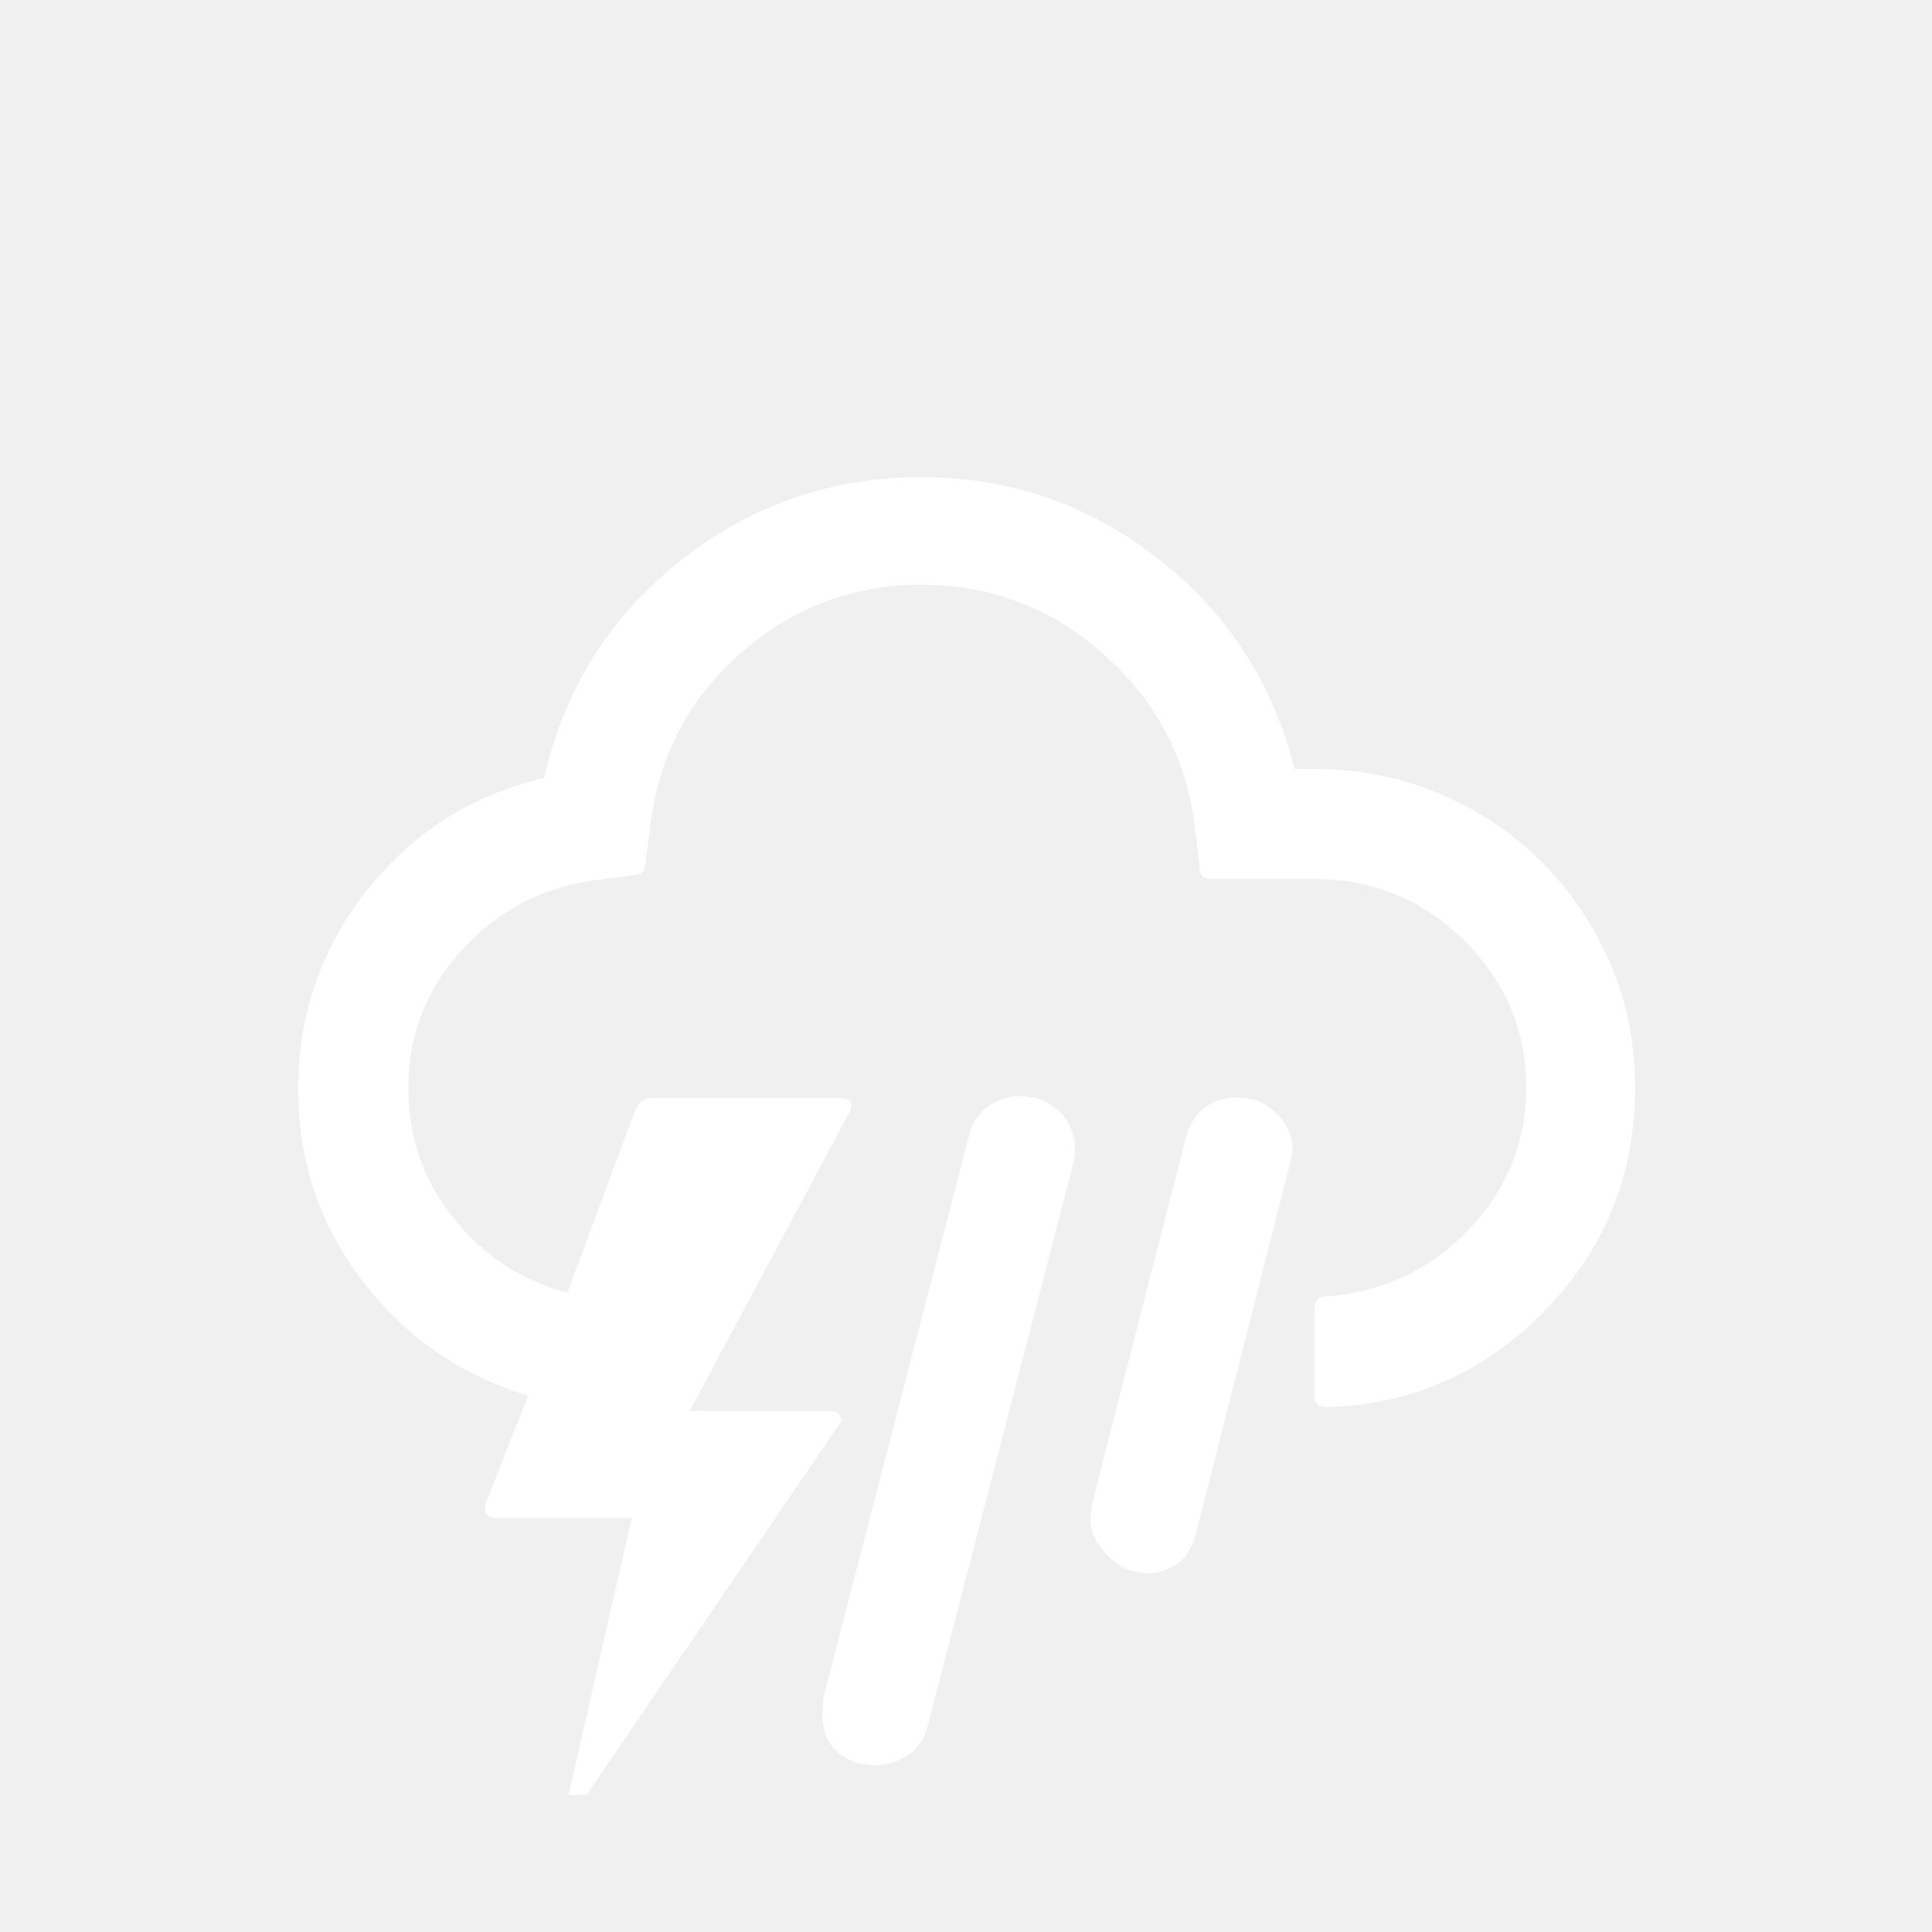
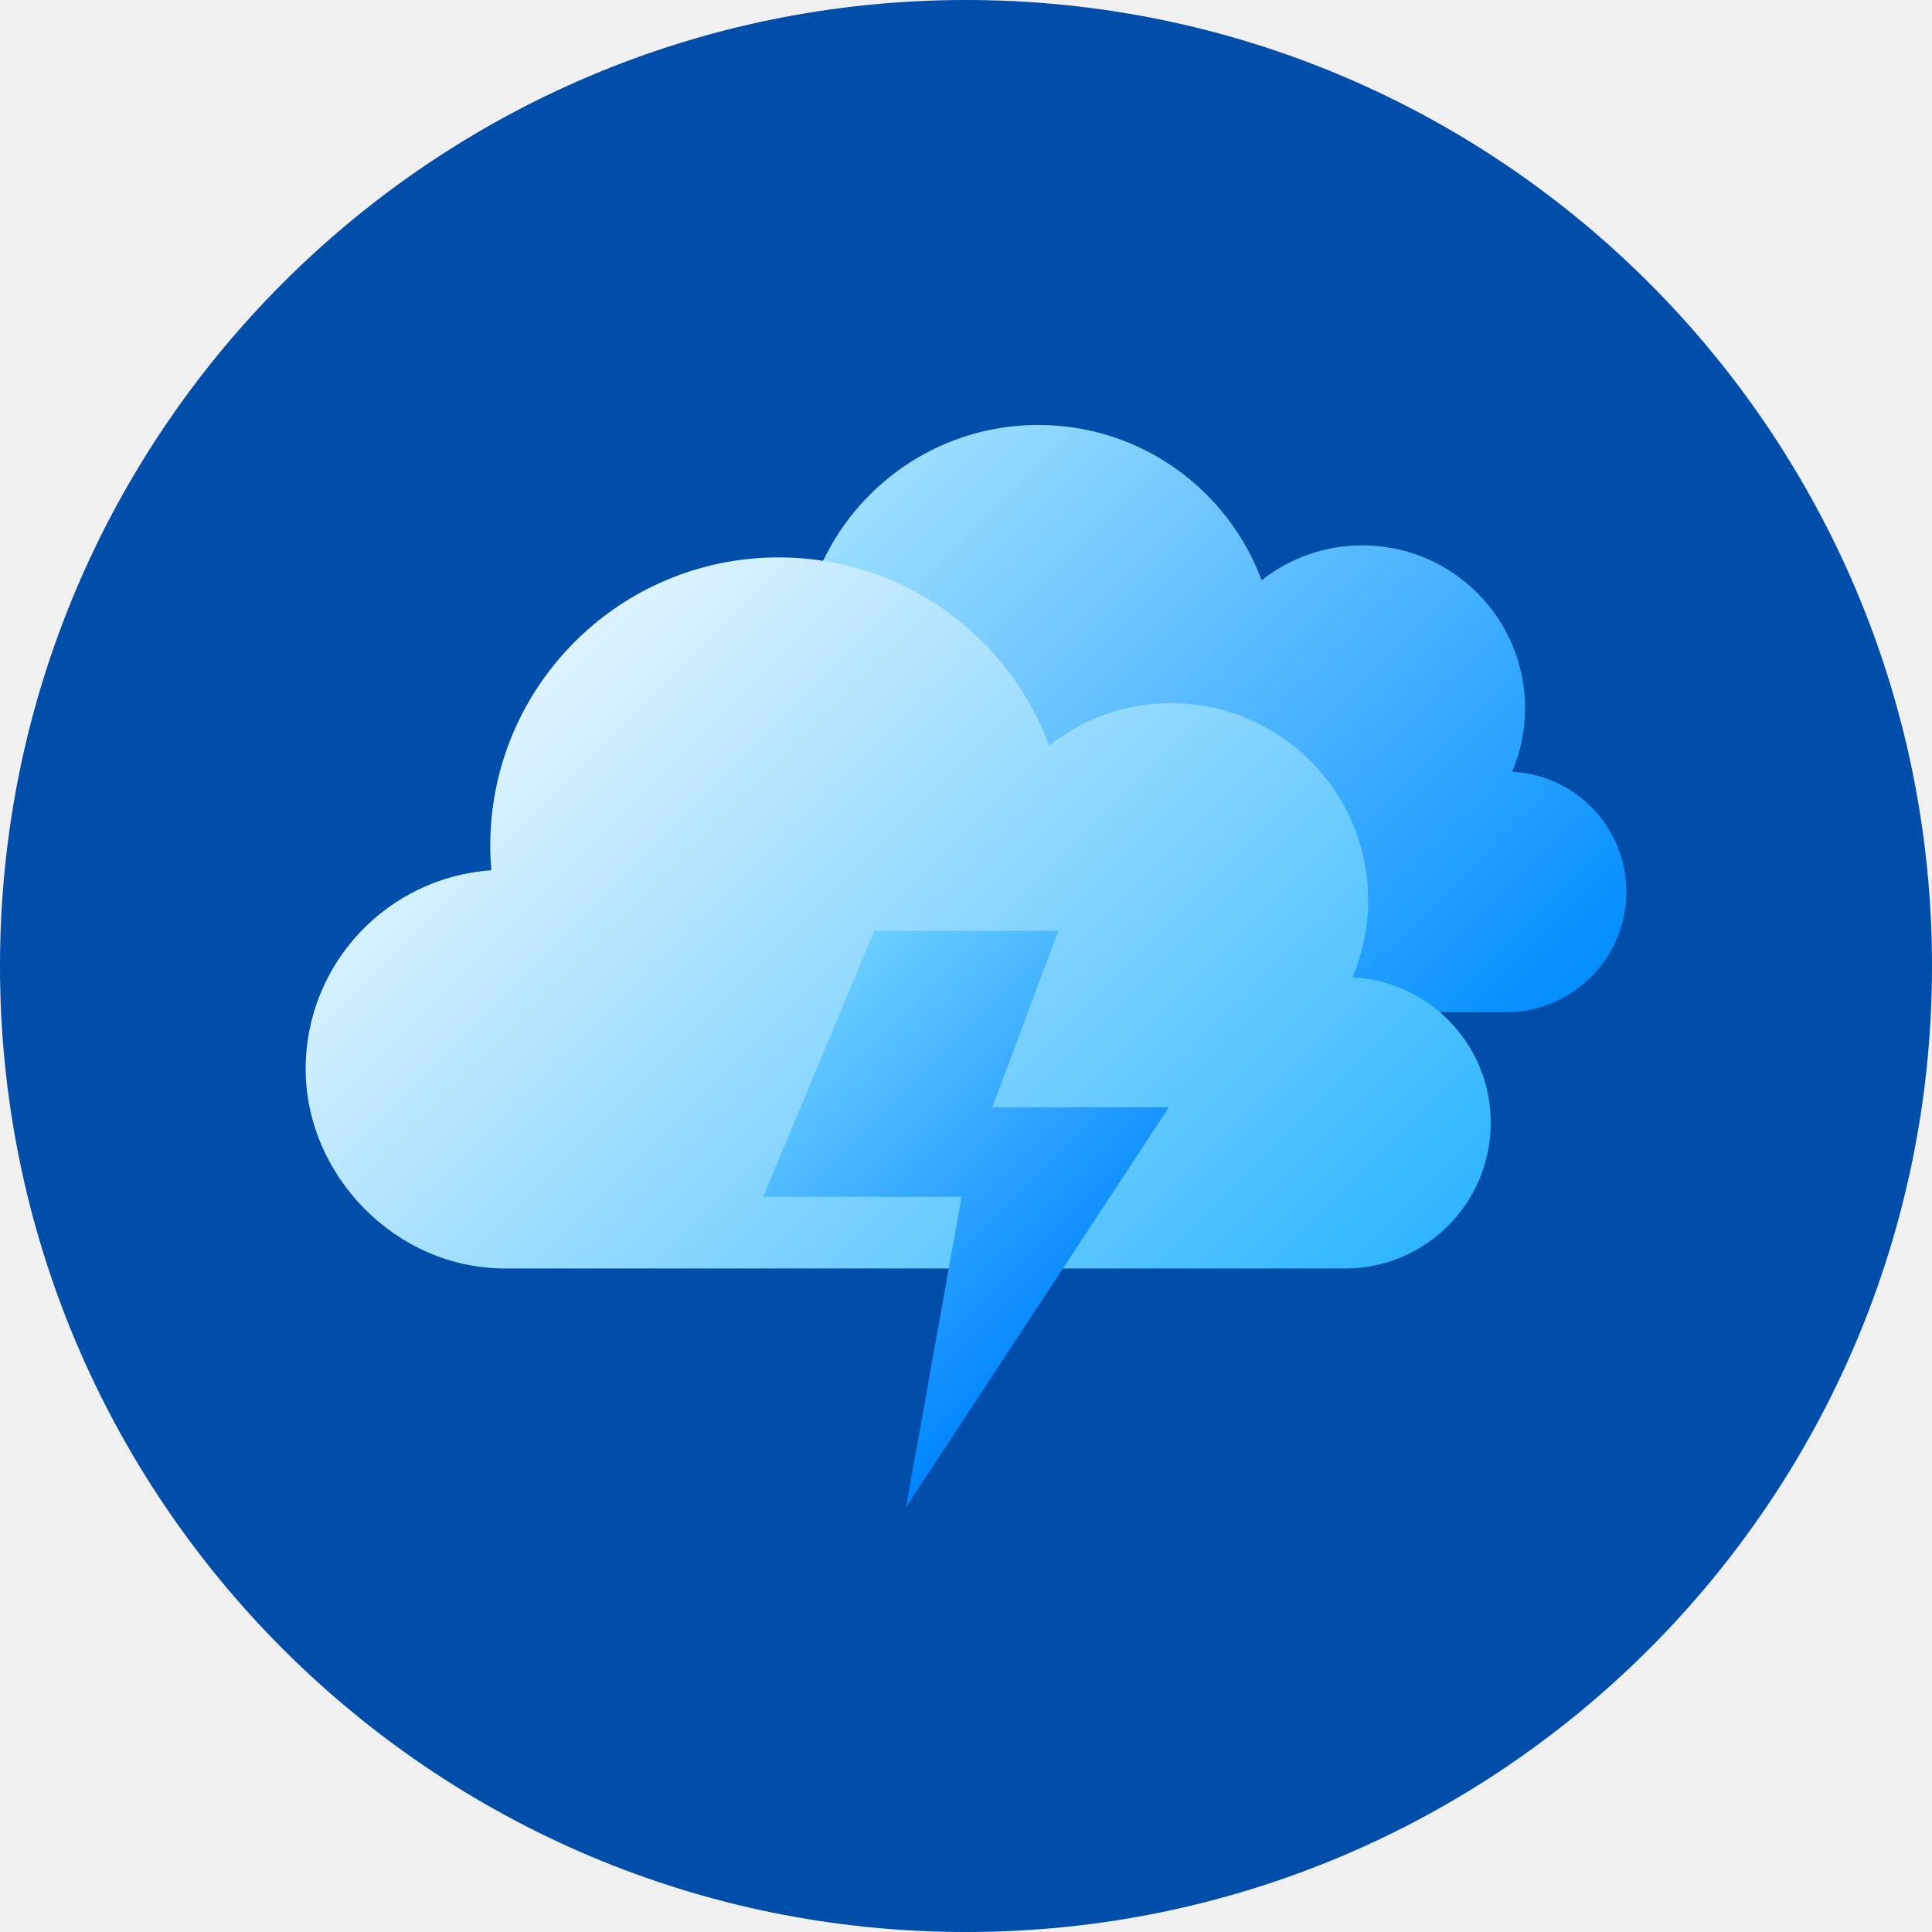
- <svg xmlns="http://www.w3.org/2000/svg" version="1.1" id="Layer_1" x="0px" y="0px" viewBox="0 0 30 30" style="enable-background:new 0 0 30 30;" xml:space="preserve">
-   <path fill="white" d="M4.63,16.91c0,1.11,0.33,2.1,0.99,2.97s1.52,1.47,2.58,1.79l-0.66,1.68c-0.03,0.14,0.02,0.22,0.14,0.22h2.13l-0.98,4.3h0.28  l3.92-5.75c0.04-0.04,0.04-0.09,0.01-0.14c-0.03-0.05-0.08-0.07-0.15-0.07h-2.18l2.48-4.64c0.07-0.14,0.02-0.22-0.14-0.22h-2.94  c-0.09,0-0.17,0.05-0.23,0.15l-1.07,2.87c-0.71-0.18-1.3-0.57-1.77-1.16c-0.47-0.59-0.7-1.26-0.7-2.01c0-0.83,0.28-1.55,0.85-2.17  c0.57-0.61,1.27-0.97,2.1-1.07l0.53-0.07c0.13,0,0.2-0.06,0.2-0.18l0.07-0.51c0.11-1.08,0.56-1.99,1.37-2.72  c0.81-0.73,1.76-1.1,2.85-1.1c1.09,0,2.04,0.37,2.85,1.1c0.82,0.73,1.28,1.64,1.4,2.72l0.07,0.58c0,0.11,0.06,0.17,0.18,0.17h1.6  c0.91,0,1.68,0.32,2.32,0.95c0.64,0.63,0.97,1.4,0.97,2.28c0,0.85-0.3,1.59-0.89,2.21c-0.59,0.62-1.33,0.97-2.2,1.04  c-0.13,0-0.2,0.06-0.2,0.18v1.37c0,0.11,0.07,0.17,0.2,0.17c1.33-0.04,2.46-0.55,3.39-1.51s1.39-2.11,1.39-3.45  c0-0.9-0.22-1.73-0.67-2.49c-0.44-0.76-1.05-1.36-1.81-1.8c-0.77-0.44-1.6-0.66-2.5-0.66H20.1c-0.33-1.33-1.04-2.42-2.11-3.26  s-2.3-1.27-3.68-1.27c-1.41,0-2.67,0.44-3.76,1.31s-1.79,1.99-2.1,3.36c-1.11,0.26-2.02,0.83-2.74,1.73S4.63,15.76,4.63,16.91z   M12.77,26.62c0,0.39,0.19,0.65,0.58,0.77c0.01,0,0.05,0,0.11,0.01c0.06,0.01,0.11,0.01,0.14,0.01c0.17,0,0.33-0.05,0.49-0.15  c0.16-0.1,0.27-0.26,0.32-0.48l2.25-8.69c0.06-0.24,0.04-0.45-0.07-0.65c-0.11-0.19-0.27-0.32-0.5-0.39  c-0.17-0.02-0.26-0.03-0.26-0.03c-0.16,0-0.32,0.05-0.47,0.15c-0.15,0.1-0.26,0.25-0.31,0.45l-2.26,8.72  C12.78,26.44,12.77,26.53,12.77,26.62z M16.93,23.56c0,0.13,0.03,0.26,0.1,0.38c0.14,0.22,0.31,0.37,0.51,0.44  c0.11,0.03,0.21,0.05,0.3,0.05s0.2-0.02,0.32-0.08c0.21-0.09,0.35-0.28,0.42-0.57l1.44-5.67c0.03-0.14,0.05-0.23,0.05-0.27  c0-0.15-0.05-0.3-0.16-0.45s-0.26-0.26-0.46-0.32c-0.17-0.02-0.26-0.03-0.26-0.03c-0.17,0-0.33,0.05-0.47,0.15  c-0.14,0.1-0.24,0.25-0.3,0.45l-1.46,5.7c0,0.02,0,0.05-0.01,0.11C16.93,23.5,16.93,23.53,16.93,23.56z" />
+ <svg xmlns="http://www.w3.org/2000/svg" id="Layer_2" viewBox="0 0 512 512" data-name="Layer 2">
+   <linearGradient id="linear-gradient" gradientUnits="userSpaceOnUse" x1="221.64" x2="381.11" y1="139.98" y2="299.44">
+     <stop offset="0" stop-color="#9cdeff" />
+     <stop offset="1" stop-color="#038eff" />
+   </linearGradient>
+   <linearGradient id="linear-gradient-2" gradientUnits="userSpaceOnUse" x1="141.56" x2="334.65" y1="180.85" y2="373.94">
+     <stop offset="0" stop-color="#def4ff" />
+     <stop offset="1" stop-color="#2eb6ff" />
+   </linearGradient>
+   <linearGradient id="linear-gradient-3" gradientUnits="userSpaceOnUse" x1="207.82" x2="288.38" y1="270.56" y2="351.12">
+     <stop offset="0" stop-color="#6bceff" />
+     <stop offset="1" stop-color="#0084ff" />
+   </linearGradient>
+   <g id="Icon">
+     <g id="_22" data-name="22">
+       <circle cx="256" cy="256" fill="#004daa" r="256" />
+       <path d="m400.74 204.52c2.2-5.18 3.42-10.87 3.42-16.85 0-23.83-19.32-43.15-43.15-43.15-10.07 0-19.32 3.48-26.66 9.26-8.92-24.04-32.05-41.16-59.19-41.16-34.86 0-63.13 28.26-63.13 63.12 0 1.8.09 3.58.24 5.35-22.7 1.55-40.64 20.41-40.64 43.5s19.54 43.65 43.65 43.65h183.82c17.62 0 31.9-14.28 31.9-31.9 0-17.06-13.41-30.96-30.26-31.82z" fill="url(#linear-gradient)" />
+       <path d="m358.43 258.99c2.66-6.27 4.14-13.16 4.14-20.4 0-28.86-23.39-52.25-52.25-52.25-12.2 0-23.39 4.21-32.28 11.22-10.8-29.1-38.81-49.85-71.68-49.85-42.22 0-76.44 34.22-76.44 76.44 0 2.18.11 4.34.29 6.48-27.48 1.88-49.21 24.71-49.21 52.67s23.66 52.86 52.85 52.86h222.58c21.33 0 38.63-17.29 38.63-38.63 0-20.66-16.23-37.49-36.64-38.53z" fill="url(#linear-gradient-2)" />
+       <path d="m231.71 246.67h48.75l-17.48 46.77h46.78l-69.64 105.94 14.7-82.2h-52.58z" fill="url(#linear-gradient-3)" />
+     </g>
+   </g>
</svg>
